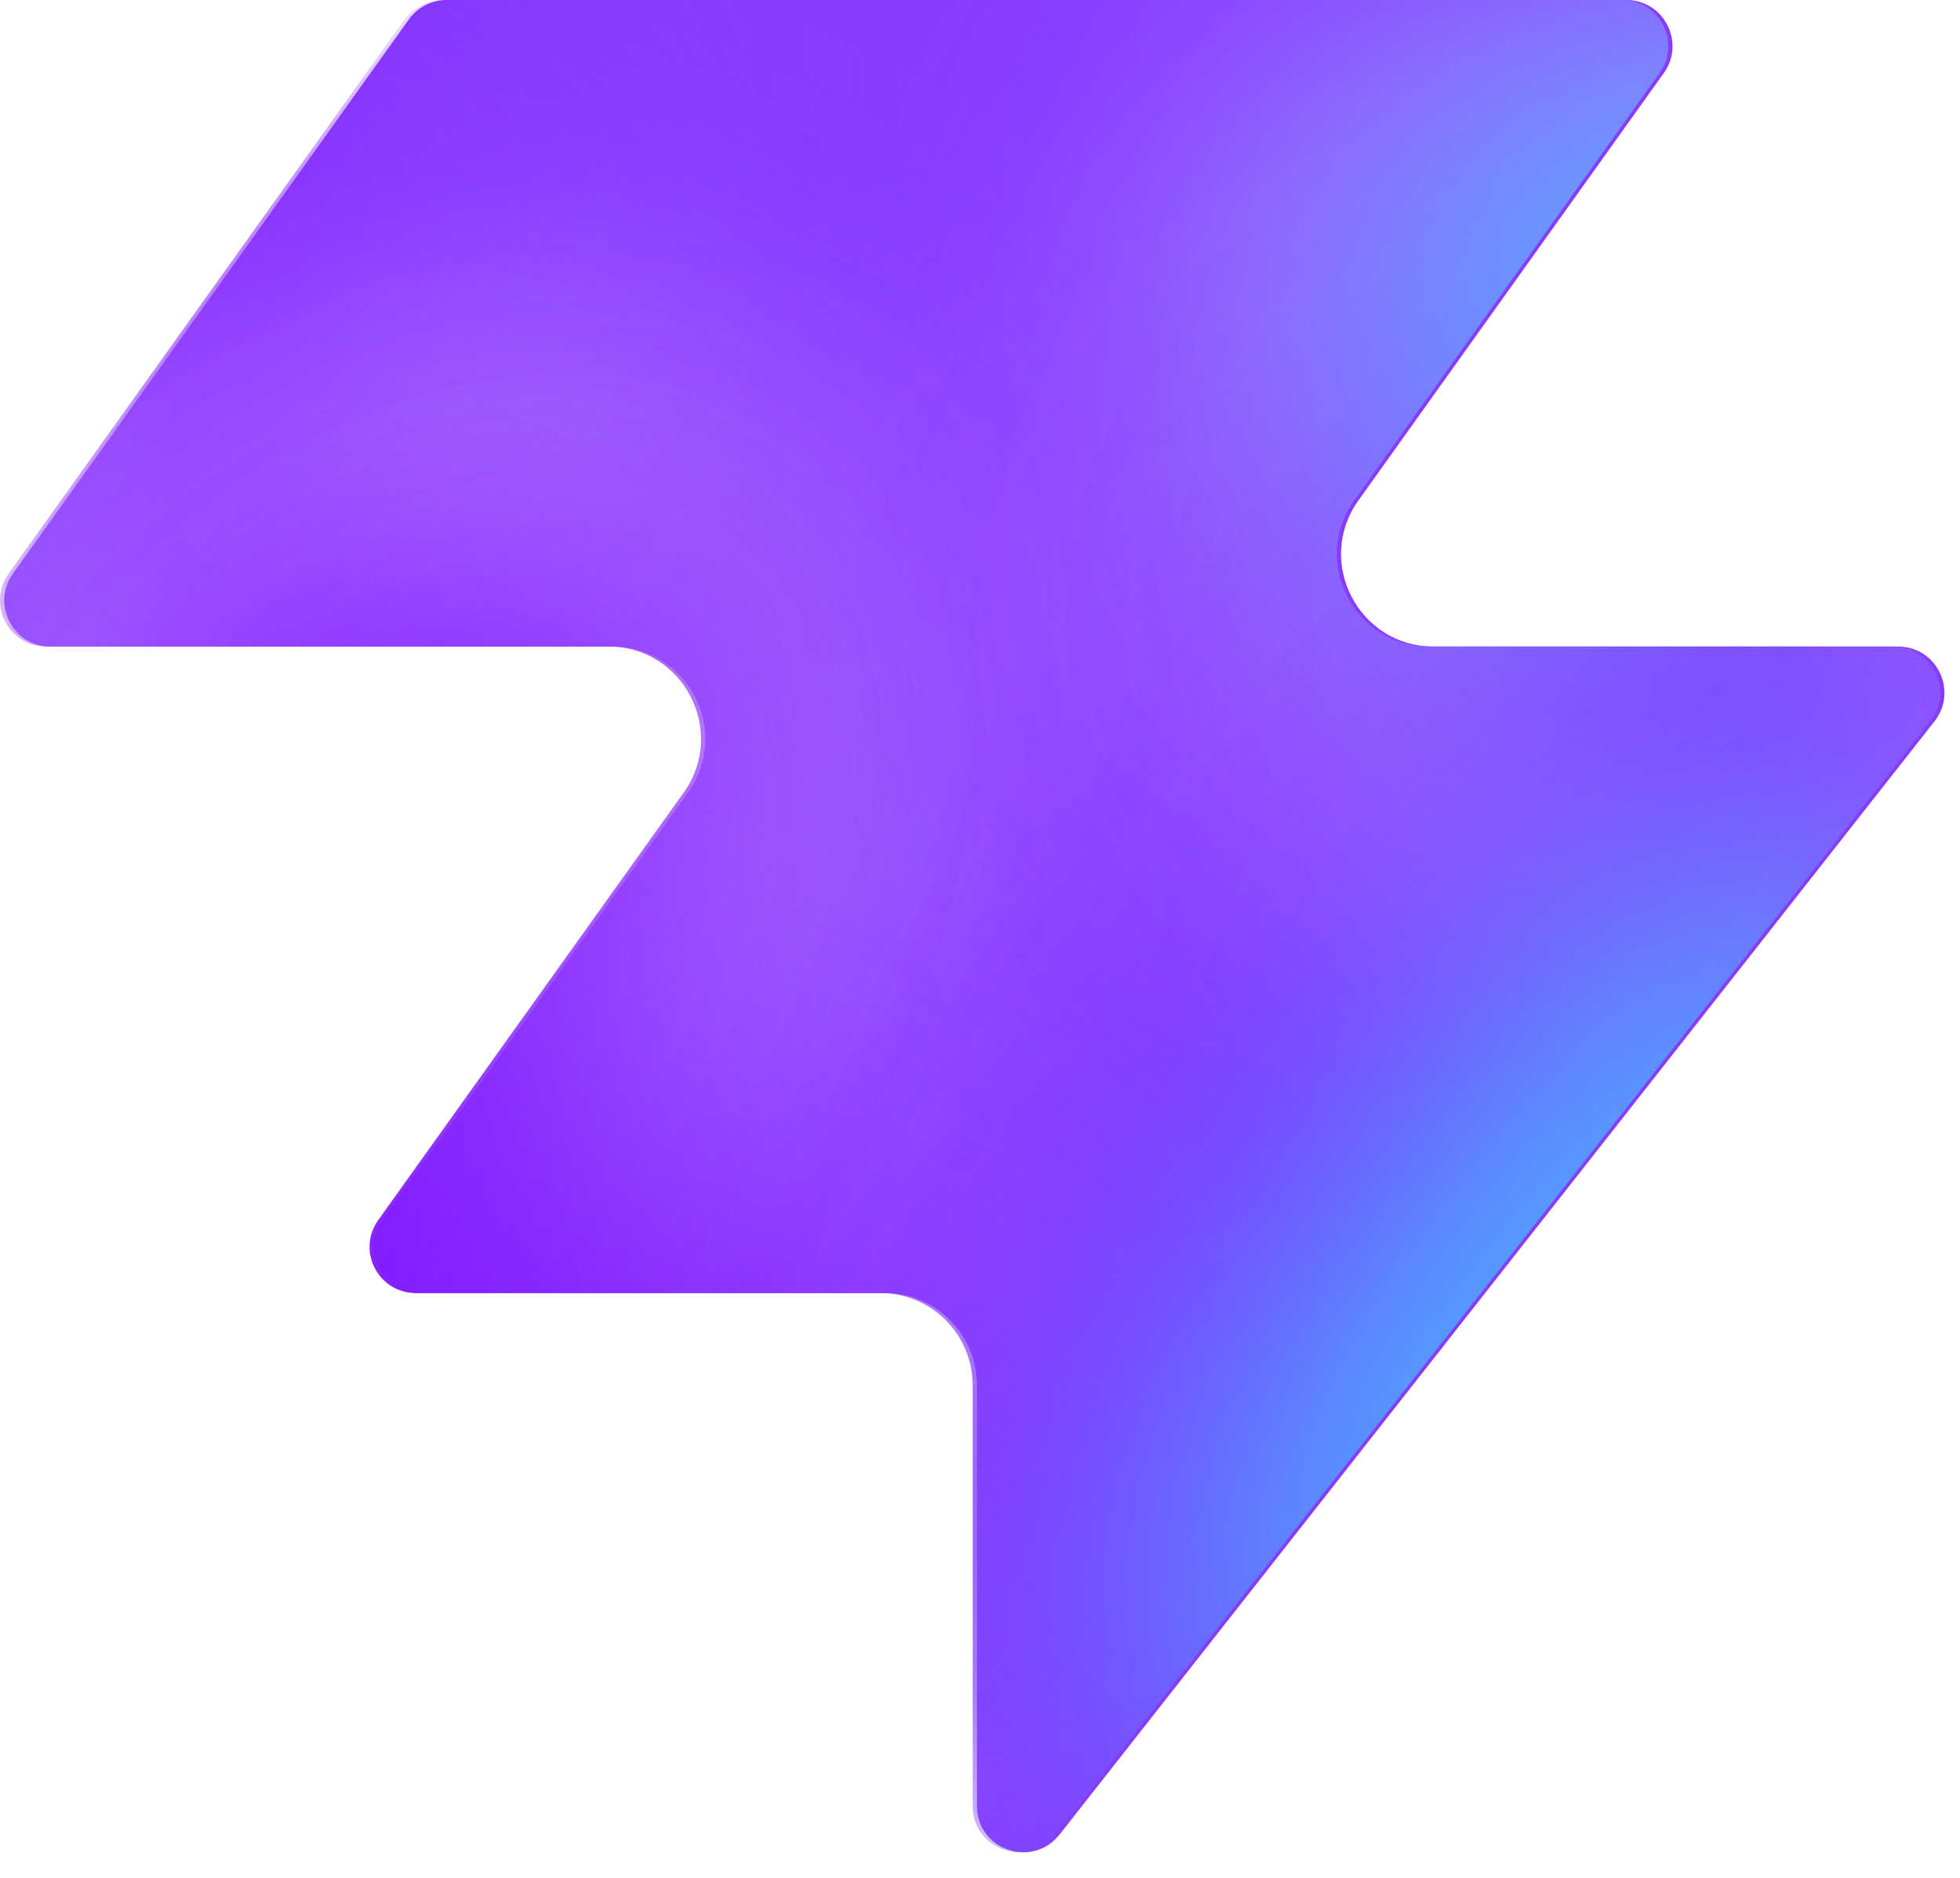
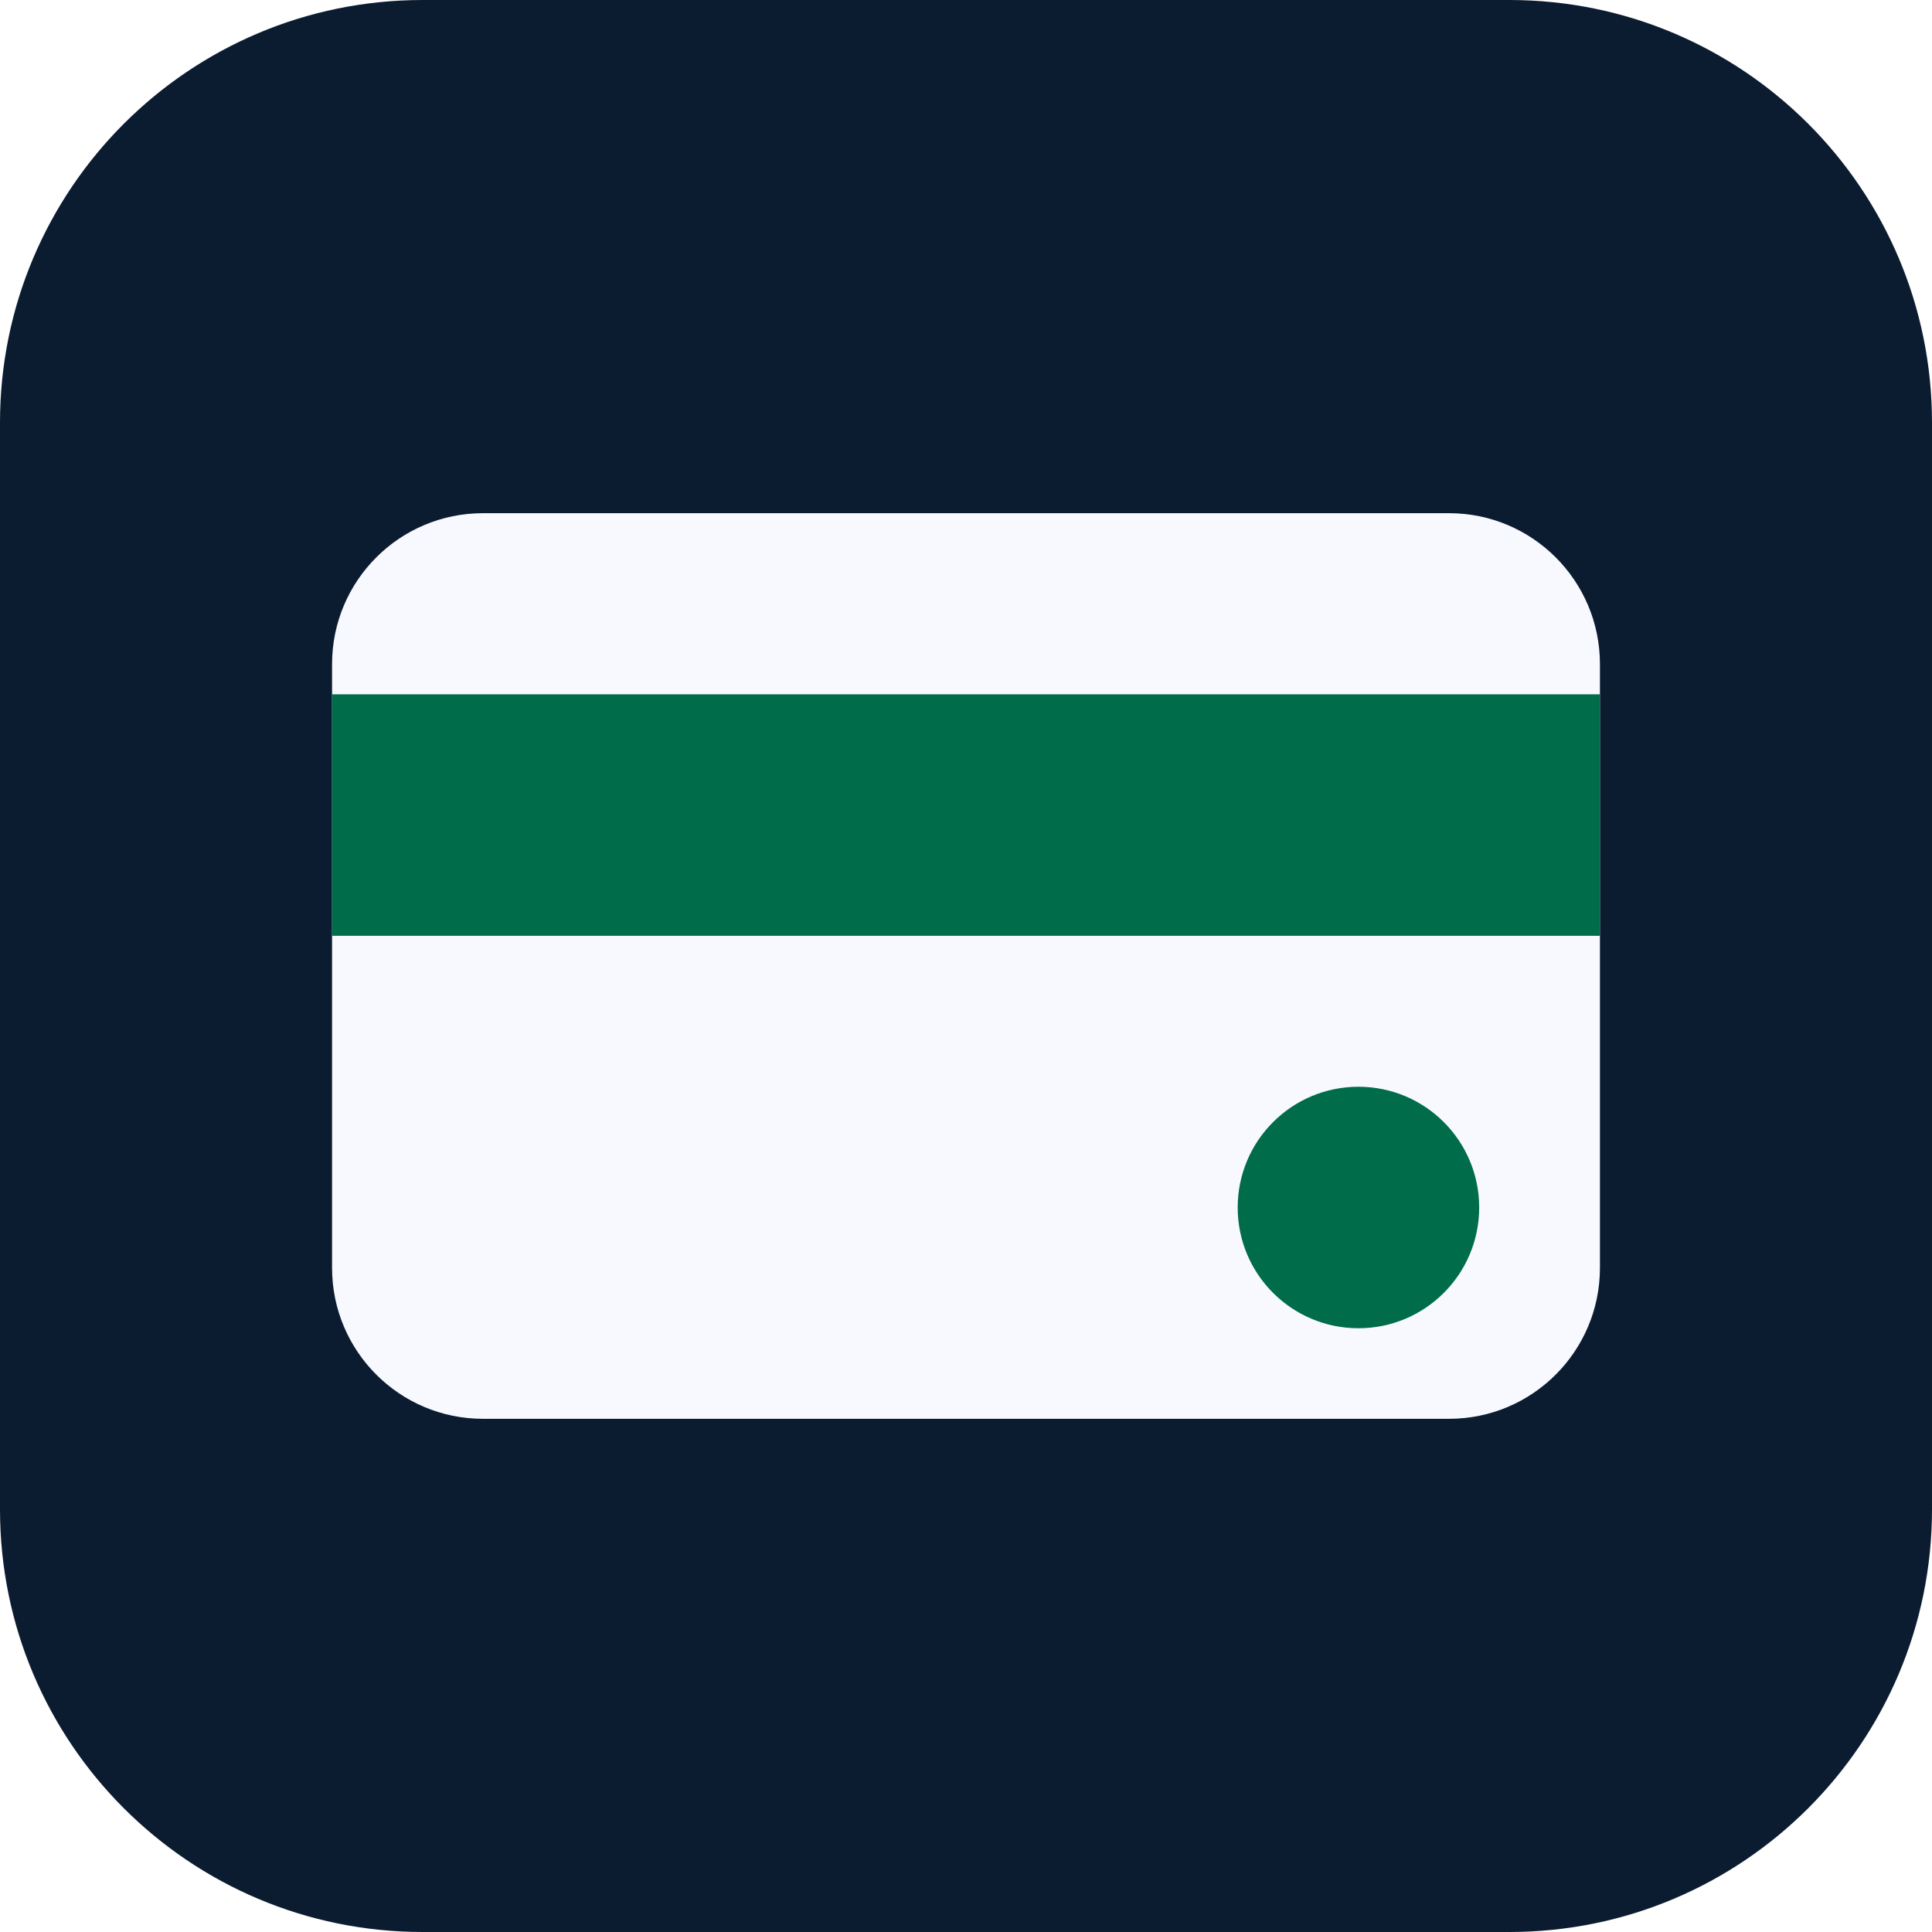
- <svg xmlns="http://www.w3.org/2000/svg" width="48" height="46" fill="none" viewBox="0 0 48 46">
-   <path fill="#863bff" d="M25.946 44.938c-.664.845-2.021.375-2.021-.698V33.937a2.26 2.26 0 0 0-2.262-2.262H10.287c-.92 0-1.456-1.04-.92-1.788l7.48-10.471c1.07-1.497 0-3.578-1.842-3.578H1.237c-.92 0-1.456-1.04-.92-1.788L10.013.474c.214-.297.556-.474.92-.474h28.894c.92 0 1.456 1.04.92 1.788l-7.48 10.471c-1.07 1.498 0 3.579 1.842 3.579h11.377c.943 0 1.473 1.088.89 1.83L25.947 44.94z" style="fill:#863bff;fill:color(display-p3 .525 .23 1);fill-opacity:1" />
-   <mask id="a" width="48" height="46" x="0" y="0" maskUnits="userSpaceOnUse" style="mask-type:alpha">
-     <path fill="#000" d="M25.842 44.938c-.664.844-2.021.375-2.021-.698V33.937a2.26 2.26 0 0 0-2.262-2.262H10.183c-.92 0-1.456-1.04-.92-1.788l7.48-10.471c1.07-1.498 0-3.579-1.842-3.579H1.133c-.92 0-1.456-1.04-.92-1.787L9.91.473c.214-.297.556-.474.92-.474h28.894c.92 0 1.456 1.04.92 1.788l-7.48 10.471c-1.07 1.498 0 3.578 1.842 3.578h11.377c.943 0 1.473 1.088.89 1.832L25.843 44.94z" style="fill:#000;fill-opacity:1" />
-   </mask>
-   <g mask="url(#a)">
-     <g filter="url(#b)">
-       <ellipse cx="5.508" cy="14.704" fill="#ede6ff" rx="5.508" ry="14.704" style="fill:#ede6ff;fill:color(display-p3 .927 .903 1);fill-opacity:1" transform="matrix(.00324 1 1 -.00324 -4.47 31.516)" />
-     </g>
-     <g filter="url(#c)">
-       <ellipse cx="10.399" cy="29.851" fill="#ede6ff" rx="10.399" ry="29.851" style="fill:#ede6ff;fill:color(display-p3 .927 .903 1);fill-opacity:1" transform="matrix(.00324 1 1 -.00324 -39.328 7.883)" />
-     </g>
-     <g filter="url(#d)">
-       <ellipse cx="5.508" cy="30.487" fill="#7e14ff" rx="5.508" ry="30.487" style="fill:#7e14ff;fill:color(display-p3 .492 .077 1);fill-opacity:1" transform="rotate(89.814 -25.913 -14.639)scale(1 -1)" />
-     </g>
-     <g filter="url(#e)">
-       <ellipse cx="5.508" cy="30.599" fill="#7e14ff" rx="5.508" ry="30.599" style="fill:#7e14ff;fill:color(display-p3 .492 .077 1);fill-opacity:1" transform="rotate(89.814 -32.644 -3.334)scale(1 -1)" />
-     </g>
-     <g filter="url(#f)">
-       <ellipse cx="5.508" cy="30.599" fill="#7e14ff" rx="5.508" ry="30.599" style="fill:#7e14ff;fill:color(display-p3 .492 .077 1);fill-opacity:1" transform="matrix(.00324 1 1 -.00324 -34.34 30.47)" />
-     </g>
-     <g filter="url(#g)">
-       <ellipse cx="14.072" cy="22.078" fill="#ede6ff" rx="14.072" ry="22.078" style="fill:#ede6ff;fill:color(display-p3 .927 .903 1);fill-opacity:1" transform="rotate(93.35 24.506 48.493)scale(-1 1)" />
-     </g>
-     <g filter="url(#h)">
-       <ellipse cx="3.47" cy="21.501" fill="#7e14ff" rx="3.47" ry="21.501" style="fill:#7e14ff;fill:color(display-p3 .492 .077 1);fill-opacity:1" transform="rotate(89.009 28.708 47.59)scale(-1 1)" />
-     </g>
-     <g filter="url(#i)">
-       <ellipse cx="3.47" cy="21.501" fill="#7e14ff" rx="3.47" ry="21.501" style="fill:#7e14ff;fill:color(display-p3 .492 .077 1);fill-opacity:1" transform="rotate(89.009 28.708 47.59)scale(-1 1)" />
-     </g>
-     <g filter="url(#j)">
-       <ellipse cx=".387" cy="8.972" fill="#7e14ff" rx="4.407" ry="29.108" style="fill:#7e14ff;fill:color(display-p3 .492 .077 1);fill-opacity:1" transform="rotate(39.51 .387 8.972)" />
-     </g>
-     <g filter="url(#k)">
-       <ellipse cx="47.523" cy="-6.092" fill="#7e14ff" rx="4.407" ry="29.108" style="fill:#7e14ff;fill:color(display-p3 .492 .077 1);fill-opacity:1" transform="rotate(37.892 47.523 -6.092)" />
-     </g>
-     <g filter="url(#l)">
-       <ellipse cx="41.412" cy="6.333" fill="#47bfff" rx="5.971" ry="9.665" style="fill:#47bfff;fill:color(display-p3 .28 .748 1);fill-opacity:1" transform="rotate(37.892 41.412 6.333)" />
-     </g>
-     <g filter="url(#m)">
-       <ellipse cx="-1.879" cy="38.332" fill="#7e14ff" rx="4.407" ry="29.108" style="fill:#7e14ff;fill:color(display-p3 .492 .077 1);fill-opacity:1" transform="rotate(37.892 -1.88 38.332)" />
-     </g>
-     <g filter="url(#n)">
-       <ellipse cx="-1.879" cy="38.332" fill="#7e14ff" rx="4.407" ry="29.108" style="fill:#7e14ff;fill:color(display-p3 .492 .077 1);fill-opacity:1" transform="rotate(37.892 -1.88 38.332)" />
-     </g>
-     <g filter="url(#o)">
-       <ellipse cx="35.651" cy="29.907" fill="#7e14ff" rx="4.407" ry="29.108" style="fill:#7e14ff;fill:color(display-p3 .492 .077 1);fill-opacity:1" transform="rotate(37.892 35.651 29.907)" />
-     </g>
-     <g filter="url(#p)">
-       <ellipse cx="38.418" cy="32.4" fill="#47bfff" rx="5.971" ry="15.297" style="fill:#47bfff;fill:color(display-p3 .28 .748 1);fill-opacity:1" transform="rotate(37.892 38.418 32.4)" />
-     </g>
-   </g>
-   <defs>
-     <filter id="b" width="60.045" height="41.654" x="-19.77" y="16.149" color-interpolation-filters="sRGB" filterUnits="userSpaceOnUse">
-       <feFlood flood-opacity="0" result="BackgroundImageFix" />
-       <feBlend in="SourceGraphic" in2="BackgroundImageFix" result="shape" />
-       <feGaussianBlur result="effect1_foregroundBlur_2002_17158" stdDeviation="7.659" />
-     </filter>
-     <filter id="c" width="90.34" height="51.437" x="-54.613" y="-7.533" color-interpolation-filters="sRGB" filterUnits="userSpaceOnUse">
-       <feFlood flood-opacity="0" result="BackgroundImageFix" />
-       <feBlend in="SourceGraphic" in2="BackgroundImageFix" result="shape" />
-       <feGaussianBlur result="effect1_foregroundBlur_2002_17158" stdDeviation="7.659" />
-     </filter>
-     <filter id="d" width="79.355" height="29.4" x="-49.64" y="2.03" color-interpolation-filters="sRGB" filterUnits="userSpaceOnUse">
-       <feFlood flood-opacity="0" result="BackgroundImageFix" />
-       <feBlend in="SourceGraphic" in2="BackgroundImageFix" result="shape" />
-       <feGaussianBlur result="effect1_foregroundBlur_2002_17158" stdDeviation="4.596" />
-     </filter>
-     <filter id="e" width="79.579" height="29.4" x="-45.045" y="20.029" color-interpolation-filters="sRGB" filterUnits="userSpaceOnUse">
-       <feFlood flood-opacity="0" result="BackgroundImageFix" />
-       <feBlend in="SourceGraphic" in2="BackgroundImageFix" result="shape" />
-       <feGaussianBlur result="effect1_foregroundBlur_2002_17158" stdDeviation="4.596" />
-     </filter>
-     <filter id="f" width="79.579" height="29.4" x="-43.513" y="21.178" color-interpolation-filters="sRGB" filterUnits="userSpaceOnUse">
-       <feFlood flood-opacity="0" result="BackgroundImageFix" />
-       <feBlend in="SourceGraphic" in2="BackgroundImageFix" result="shape" />
-       <feGaussianBlur result="effect1_foregroundBlur_2002_17158" stdDeviation="4.596" />
-     </filter>
-     <filter id="g" width="74.749" height="58.852" x="15.756" y="-17.901" color-interpolation-filters="sRGB" filterUnits="userSpaceOnUse">
-       <feFlood flood-opacity="0" result="BackgroundImageFix" />
-       <feBlend in="SourceGraphic" in2="BackgroundImageFix" result="shape" />
-       <feGaussianBlur result="effect1_foregroundBlur_2002_17158" stdDeviation="7.659" />
-     </filter>
-     <filter id="h" width="61.377" height="25.362" x="23.548" y="2.284" color-interpolation-filters="sRGB" filterUnits="userSpaceOnUse">
-       <feFlood flood-opacity="0" result="BackgroundImageFix" />
-       <feBlend in="SourceGraphic" in2="BackgroundImageFix" result="shape" />
-       <feGaussianBlur result="effect1_foregroundBlur_2002_17158" stdDeviation="4.596" />
-     </filter>
-     <filter id="i" width="61.377" height="25.362" x="23.548" y="2.284" color-interpolation-filters="sRGB" filterUnits="userSpaceOnUse">
-       <feFlood flood-opacity="0" result="BackgroundImageFix" />
-       <feBlend in="SourceGraphic" in2="BackgroundImageFix" result="shape" />
-       <feGaussianBlur result="effect1_foregroundBlur_2002_17158" stdDeviation="4.596" />
-     </filter>
-     <filter id="j" width="56.045" height="63.649" x="-27.636" y="-22.853" color-interpolation-filters="sRGB" filterUnits="userSpaceOnUse">
-       <feFlood flood-opacity="0" result="BackgroundImageFix" />
-       <feBlend in="SourceGraphic" in2="BackgroundImageFix" result="shape" />
-       <feGaussianBlur result="effect1_foregroundBlur_2002_17158" stdDeviation="4.596" />
-     </filter>
-     <filter id="k" width="54.814" height="64.646" x="20.116" y="-38.415" color-interpolation-filters="sRGB" filterUnits="userSpaceOnUse">
-       <feFlood flood-opacity="0" result="BackgroundImageFix" />
-       <feBlend in="SourceGraphic" in2="BackgroundImageFix" result="shape" />
-       <feGaussianBlur result="effect1_foregroundBlur_2002_17158" stdDeviation="4.596" />
-     </filter>
-     <filter id="l" width="33.541" height="35.313" x="24.641" y="-11.323" color-interpolation-filters="sRGB" filterUnits="userSpaceOnUse">
-       <feFlood flood-opacity="0" result="BackgroundImageFix" />
-       <feBlend in="SourceGraphic" in2="BackgroundImageFix" result="shape" />
-       <feGaussianBlur result="effect1_foregroundBlur_2002_17158" stdDeviation="4.596" />
-     </filter>
-     <filter id="m" width="54.814" height="64.646" x="-29.286" y="6.009" color-interpolation-filters="sRGB" filterUnits="userSpaceOnUse">
-       <feFlood flood-opacity="0" result="BackgroundImageFix" />
-       <feBlend in="SourceGraphic" in2="BackgroundImageFix" result="shape" />
-       <feGaussianBlur result="effect1_foregroundBlur_2002_17158" stdDeviation="4.596" />
-     </filter>
-     <filter id="n" width="54.814" height="64.646" x="-29.286" y="6.009" color-interpolation-filters="sRGB" filterUnits="userSpaceOnUse">
-       <feFlood flood-opacity="0" result="BackgroundImageFix" />
-       <feBlend in="SourceGraphic" in2="BackgroundImageFix" result="shape" />
-       <feGaussianBlur result="effect1_foregroundBlur_2002_17158" stdDeviation="4.596" />
-     </filter>
-     <filter id="o" width="54.814" height="64.646" x="8.244" y="-2.416" color-interpolation-filters="sRGB" filterUnits="userSpaceOnUse">
-       <feFlood flood-opacity="0" result="BackgroundImageFix" />
-       <feBlend in="SourceGraphic" in2="BackgroundImageFix" result="shape" />
-       <feGaussianBlur result="effect1_foregroundBlur_2002_17158" stdDeviation="4.596" />
-     </filter>
-     <filter id="p" width="39.409" height="43.623" x="18.713" y="10.588" color-interpolation-filters="sRGB" filterUnits="userSpaceOnUse">
-       <feFlood flood-opacity="0" result="BackgroundImageFix" />
-       <feBlend in="SourceGraphic" in2="BackgroundImageFix" result="shape" />
-       <feGaussianBlur result="effect1_foregroundBlur_2002_17158" stdDeviation="4.596" />
-     </filter>
-   </defs>
+ <svg xmlns="http://www.w3.org/2000/svg" viewBox="0 0 64 64">
+   <rect width="64" height="64" rx="14" fill="#0b1c30" />
+   <rect x="11" y="17" width="42" height="30" rx="5" fill="#f8f9ff" />
+   <path fill="#006c49" d="M11 23h42v8H11z" />
+   <circle cx="45" cy="40" r="4" fill="#006c49" />
</svg>
